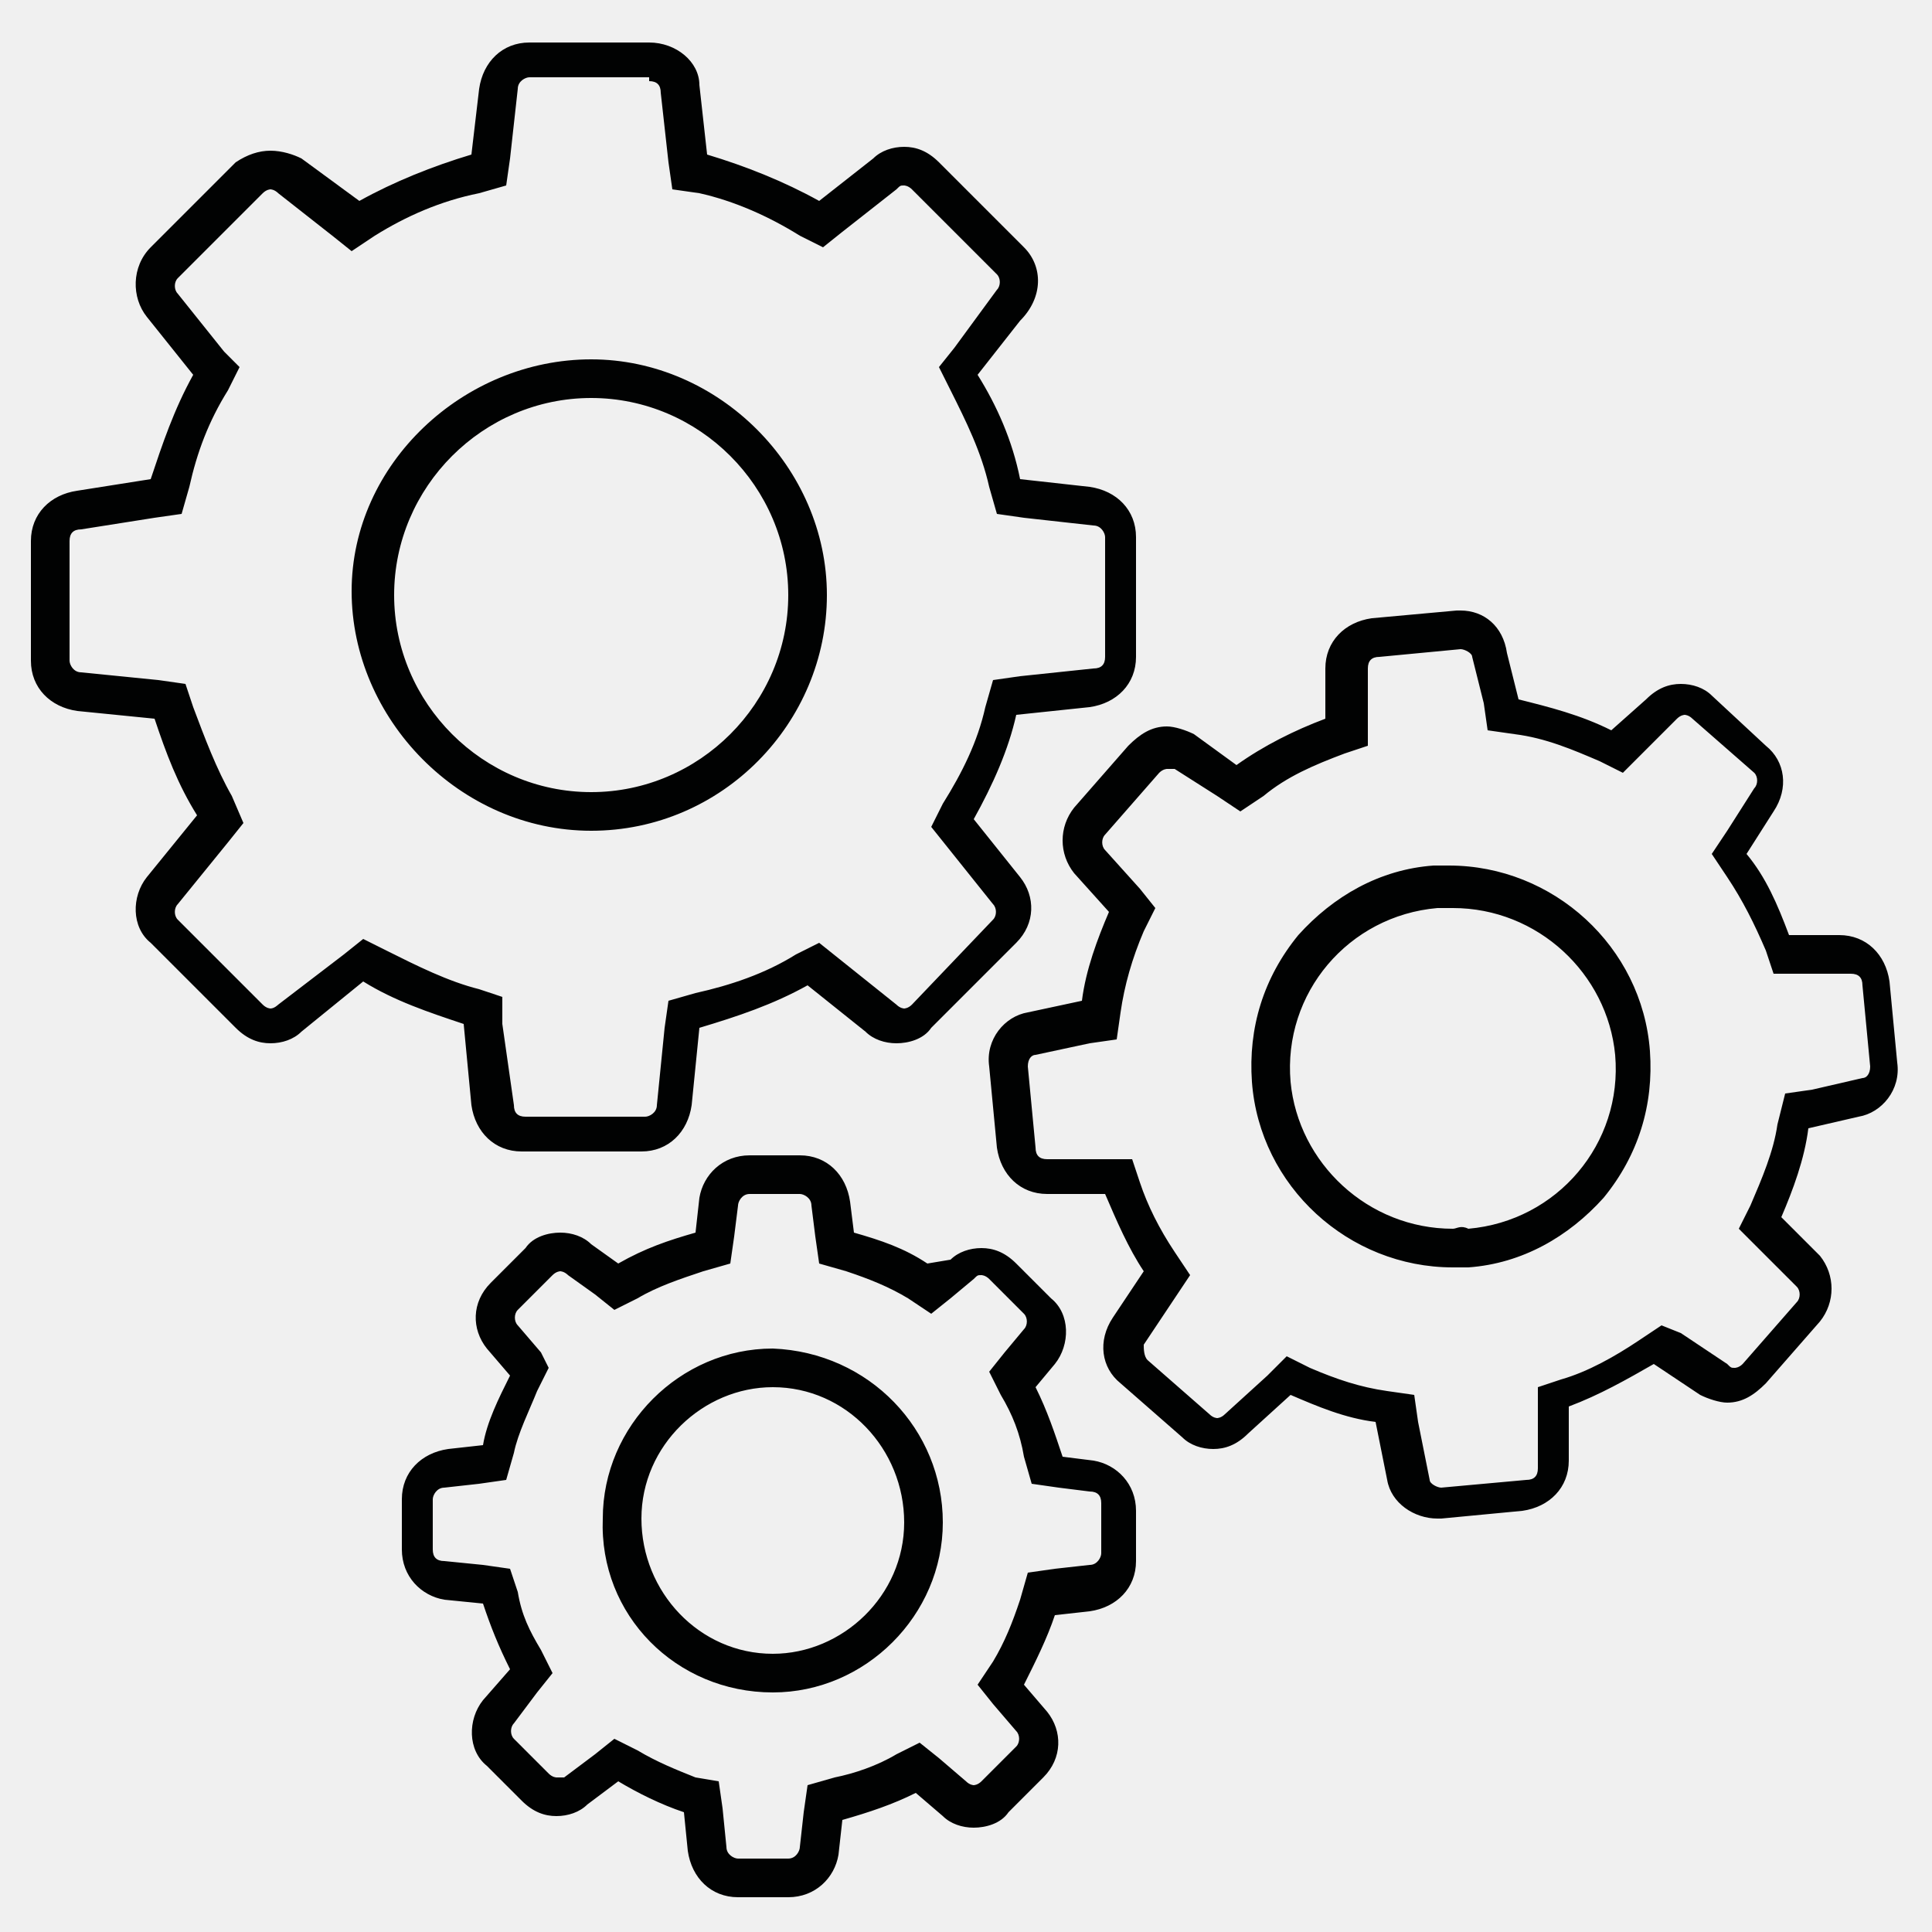
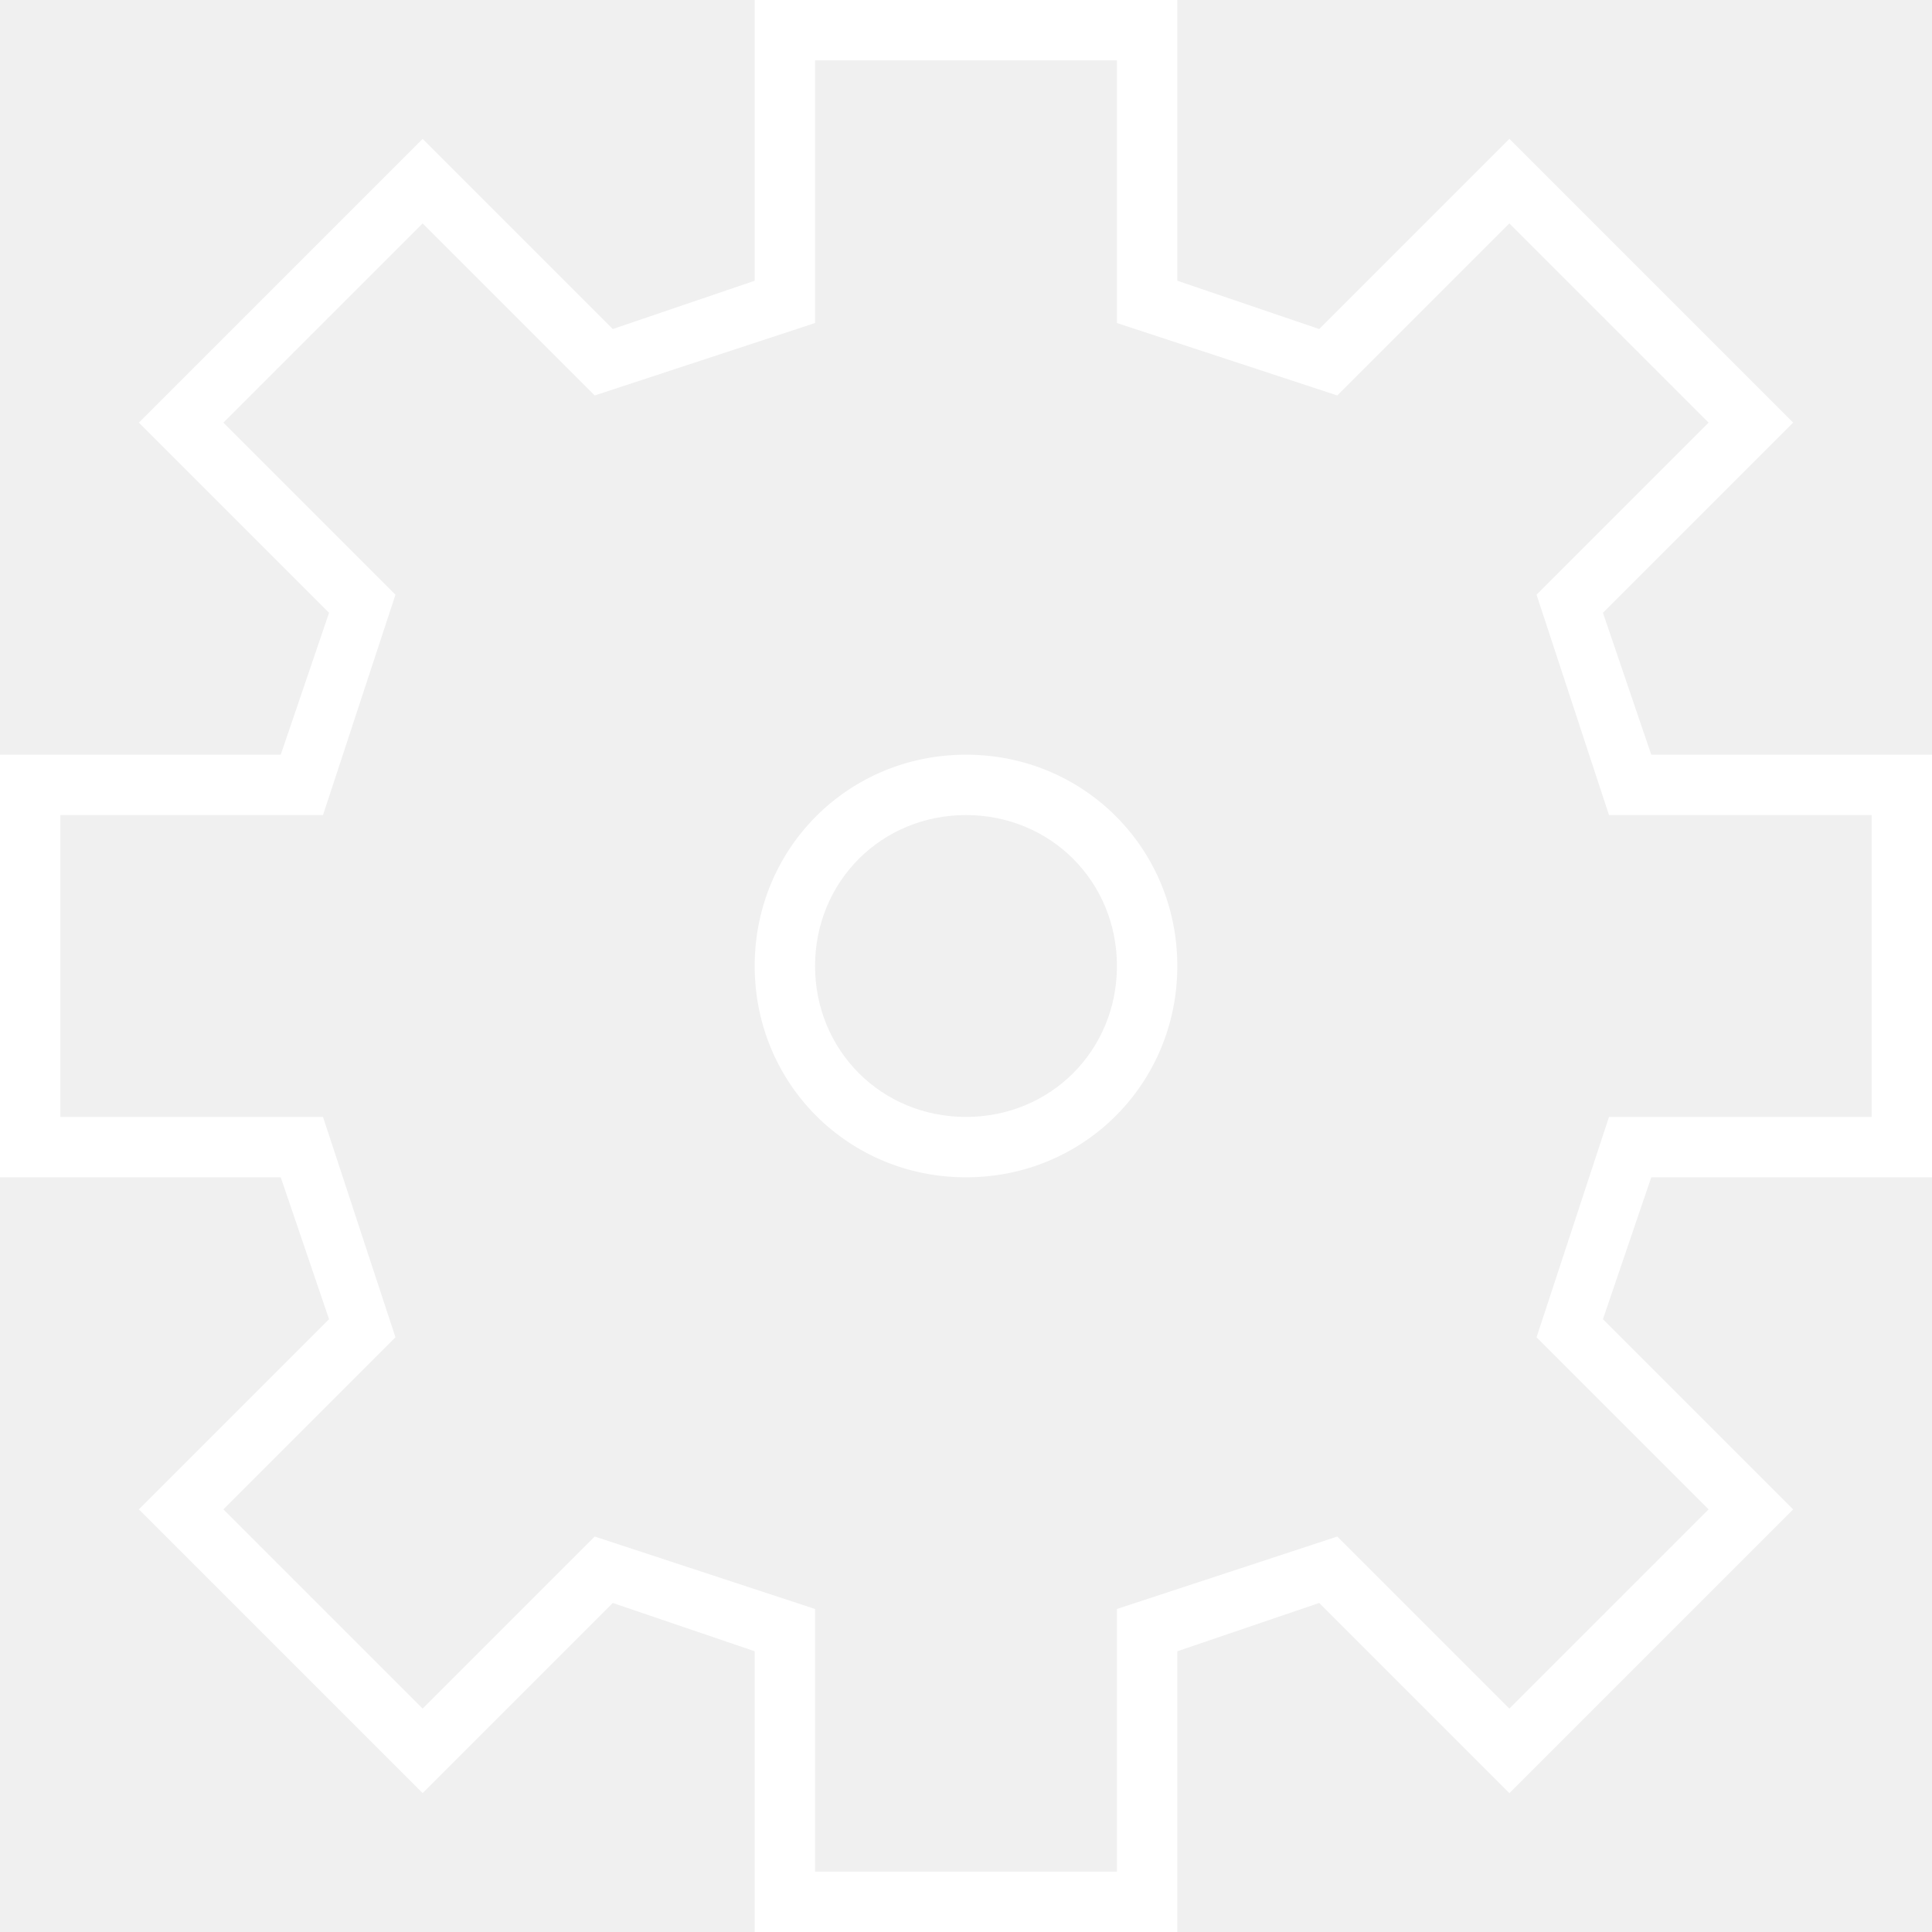
- <svg xmlns="http://www.w3.org/2000/svg" viewBox="0 0 50 50" enable-background="new 0 0 50 50">
-   <path d="M16.8 2.1c.2 0 .3.1.3.3l.2 1.8.1.7.7.1c.9.2 1.8.6 2.6 1.1l.6.3.5-.4 1.4-1.1c.1-.1.1-.1.2-.1 0 0 .1 0 .2.1l2.2 2.2c.1.1.1.3 0 .4L24.7 9l-.4.5.3.6c.4.8.8 1.6 1 2.5l.2.7.7.1 1.8.2c.2 0 .3.2.3.3V17c0 .2-.1.3-.3.3l-1.9.2-.7.1-.2.7c-.2.9-.6 1.7-1.1 2.5l-.3.6.4.5 1.2 1.5c.1.1.1.3 0 .4L23.6 26c-.1.1-.2.1-.2.1s-.1 0-.2-.1l-1.5-1.2-.5-.4-.6.3c-.8.5-1.7.8-2.6 1l-.7.2-.1.7-.2 2c0 .2-.2.3-.3.3h-3.1c-.2 0-.3-.1-.3-.3l-.3-2.1v-.7l-.6-.2c-.8-.2-1.6-.6-2.4-1l-.6-.3-.5.4L7.2 26s-.1.1-.2.1c0 0-.1 0-.2-.1l-2.2-2.2c-.1-.1-.1-.3 0-.4l1.3-1.6.4-.5-.3-.7c-.4-.7-.7-1.5-1-2.3l-.2-.6-.7-.1-2-.2c-.2 0-.3-.2-.3-.3V14c0-.2.1-.3.3-.3l1.9-.3.7-.1.2-.7c.2-.9.5-1.7 1-2.5l.3-.6-.4-.4-1.2-1.5c-.1-.1-.1-.3 0-.4L6.8 5c.1-.1.2-.1.2-.1s.1 0 .2.1l1.4 1.1.5.4.6-.4c.8-.5 1.7-.9 2.7-1.1l.7-.2.1-.7.2-1.8c0-.2.2-.3.3-.3h3.1m-1.5 19.5c3.4 0 6.1-2.8 6.1-6.1s-2.8-6.1-6.1-6.1-6.2 2.7-6.2 6 2.8 6.2 6.2 6.2m1.5-20.4h-3.1c-.7 0-1.2.5-1.3 1.2L12.2 4c-1 .3-2 .7-2.9 1.2L7.8 4.1c-.2-.1-.5-.2-.8-.2-.3 0-.6.1-.9.3L3.9 6.4c-.5.5-.5 1.3-.1 1.8L5 9.7c-.5.9-.8 1.8-1.1 2.7l-1.9.3c-.7.1-1.2.6-1.2 1.3v3.1c0 .7.5 1.2 1.2 1.3l2 .2c.3.9.6 1.7 1.1 2.5l-1.3 1.6c-.4.5-.4 1.3.1 1.7l2.2 2.2c.3.3.6.4.9.4.3 0 .6-.1.8-.3l1.6-1.3c.8.5 1.7.8 2.6 1.1l.2 2.1c.1.7.6 1.2 1.3 1.2h3.1c.7 0 1.2-.5 1.3-1.2l.2-2c1-.3 1.9-.6 2.8-1.1l1.5 1.2c.2.2.5.3.8.3.3 0 .7-.1.9-.4l2.2-2.2c.5-.5.5-1.2.1-1.7l-1.2-1.5c.5-.9.9-1.8 1.1-2.7l1.9-.2c.7-.1 1.2-.6 1.2-1.3v-3.1c0-.7-.5-1.2-1.2-1.3l-1.8-.2c-.2-1-.6-1.9-1.1-2.7l1.1-1.4c.6-.6.6-1.4.1-1.9l-2.2-2.2c-.3-.3-.6-.4-.9-.4-.3 0-.6.1-.8.3l-1.4 1.1c-.9-.5-1.9-.9-2.9-1.2l-.2-1.8c0-.6-.6-1.1-1.3-1.1zm-1.5 19.4c-2.8 0-5.1-2.3-5.1-5.1s2.3-5.1 5.1-5.1 5.1 2.3 5.1 5.1-2.3 5.1-5.1 5.1zm22.5-3.7c.1 0 .3.1.3.2l.3 1.2.1.7.7.1c.8.1 1.5.4 2.2.7l.6.3.5-.5.9-.9c.1-.1.2-.1.2-.1s.1 0 .2.1l1.6 1.4c.1.1.1.3 0 .4l-.7 1.1-.4.6.4.6c.4.6.7 1.2 1 1.9l.2.6h2c.2 0 .3.1.3.3l.2 2.1c0 .2-.1.3-.2.3l-1.3.3-.7.1-.2.8c-.1.7-.4 1.4-.7 2.1l-.3.6.5.5 1 1c.1.1.1.3 0 .4l-1.4 1.6c-.1.1-.2.1-.2.1-.1 0-.1 0-.2-.1l-1.2-.8-.5-.2-.6.4c-.6.4-1.3.8-2 1l-.6.2V38c0 .2-.1.3-.3.3l-2.2.2c-.1 0-.3-.1-.3-.2l-.3-1.5-.1-.7-.7-.1c-.7-.1-1.3-.3-2-.6l-.6-.3-.5.5-1.1 1c-.1.1-.2.1-.2.1s-.1 0-.2-.1l-1.6-1.4c-.1-.1-.1-.3-.1-.4l.8-1.2.4-.6-.4-.6c-.4-.6-.7-1.2-.9-1.8l-.2-.6h-2.2c-.2 0-.3-.1-.3-.3l-.2-2.1c0-.2.1-.3.2-.3l1.4-.3.7-.1.1-.7c.1-.7.3-1.4.6-2.1l.3-.6-.4-.5-.9-1c-.1-.1-.1-.3 0-.4L30 20c.1-.1.2-.1.2-.1h.2l1.1.7.6.4.6-.4c.6-.5 1.3-.8 2.1-1.1l.6-.2v-2c0-.2.1-.3.3-.3l2.1-.2m-.2 16h.4c1.4-.1 2.6-.8 3.5-1.8.9-1.1 1.3-2.4 1.2-3.8-.2-2.7-2.5-4.8-5.2-4.8h-.4c-1.4.1-2.6.8-3.5 1.8-.9 1.1-1.3 2.4-1.2 3.8.2 2.7 2.5 4.8 5.2 4.8m.2-17h-.1l-2.2.2c-.7.1-1.2.6-1.2 1.3v1.3c-.8.3-1.6.7-2.3 1.2l-1.1-.8c-.2-.1-.5-.2-.7-.2-.4 0-.7.2-1 .5l-1.4 1.6c-.4.5-.4 1.2 0 1.7l.9 1c-.3.7-.6 1.5-.7 2.3l-1.4.3c-.6.1-1.1.7-1 1.4l.2 2.1c.1.7.6 1.2 1.3 1.2h1.5c.3.7.6 1.4 1 2l-.8 1.2c-.4.6-.3 1.3.2 1.7l1.6 1.4c.2.2.5.3.8.3.3 0 .6-.1.9-.4l1.1-1c.7.3 1.4.6 2.2.7l.3 1.5c.1.6.7 1 1.3 1h.1l2.1-.2c.7-.1 1.2-.6 1.2-1.3v-1.4c.8-.3 1.5-.7 2.2-1.1l1.2.8c.2.1.5.2.7.2.4 0 .7-.2 1-.5l1.4-1.6c.4-.5.4-1.2 0-1.7l-1-1c.3-.7.6-1.5.7-2.3l1.3-.3c.6-.1 1.1-.7 1-1.4l-.2-2.1c-.1-.7-.6-1.2-1.3-1.2h-1.3c-.3-.8-.6-1.5-1.1-2.1l.7-1.1c.4-.6.3-1.3-.2-1.7L44.3 18c-.2-.2-.5-.3-.8-.3-.3 0-.6.1-.9.4l-.9.8c-.8-.4-1.6-.6-2.4-.8l-.3-1.2c-.1-.7-.6-1.1-1.2-1.1zm-.2 16c-2.2 0-4-1.7-4.2-3.8-.2-2.3 1.5-4.3 3.8-4.5h.4c2.2 0 4 1.7 4.2 3.8.2 2.3-1.5 4.3-3.8 4.5-.2-.1-.3 0-.4 0zm-18.2-1.9v1h1.3c.1 0 .3.1.3.3l.1.8.1.7.7.2c.6.2 1.1.4 1.6.7l.6.4.5-.4.6-.5c.1-.1.1-.1.2-.1 0 0 .1 0 .2.1l.9.9c.1.1.1.3 0 .4l-.5.6-.4.5.3.6c.3.5.5 1 .6 1.6l.2.7.7.1.8.1c.2 0 .3.1.3.3v1.3c0 .1-.1.3-.3.3l-.9.1-.7.1-.2.7c-.2.6-.4 1.1-.7 1.6l-.4.6.4.5.6.7c.1.1.1.3 0 .4l-.9.9c-.1.1-.2.1-.2.1s-.1 0-.2-.1l-.7-.6-.5-.4-.6.3c-.5.3-1.1.5-1.6.6l-.7.2-.1.7-.1.9c0 .1-.1.3-.3.3h-1.3c-.1 0-.3-.1-.3-.3l-.1-1-.1-.7-.6-.1c-.5-.2-1-.4-1.5-.7l-.6-.3-.5.4-.8.6h-.2s-.1 0-.2-.1l-.9-.9c-.1-.1-.1-.3 0-.4l.6-.8.4-.5-.3-.6c-.3-.5-.5-.9-.6-1.5l-.2-.6-.7-.1-1-.1c-.2 0-.3-.1-.3-.3v-1.3c0-.1.1-.3.3-.3l.9-.1.7-.1.2-.7c.1-.5.4-1.1.6-1.6l.3-.6-.2-.4-.6-.7c-.1-.1-.1-.3 0-.4l.9-.9c.1-.1.2-.1.2-.1s.1 0 .2.1l.7.5.5.4.6-.3c.5-.3 1.1-.5 1.7-.7l.7-.2.1-.7.1-.8c0-.1.1-.3.3-.3v-1m.6 13.9c2.4 0 4.4-2 4.4-4.4 0-2.4-1.9-4.4-4.4-4.5-2.4 0-4.4 2-4.4 4.4-.1 2.5 1.9 4.5 4.4 4.5m-.6-13.9c-.7 0-1.2.5-1.3 1.1l-.1.9c-.7.2-1.3.4-2 .8l-.7-.5c-.2-.2-.5-.3-.8-.3-.3 0-.7.1-.9.4l-.9.9c-.5.5-.5 1.2-.1 1.7l.6.7c-.3.6-.6 1.2-.7 1.8l-.9.1c-.7.1-1.2.6-1.2 1.3v1.3c0 .7.5 1.2 1.1 1.3l1 .1c.2.6.4 1.1.7 1.7l-.7.8c-.4.5-.4 1.3.1 1.7l.9.9c.3.3.6.4.9.4.3 0 .6-.1.8-.3l.8-.6c.5.3 1.1.6 1.7.8l.1 1c.1.7.6 1.2 1.3 1.2h1.3c.7 0 1.2-.5 1.3-1.1l.1-.9c.7-.2 1.3-.4 1.9-.7l.7.6c.2.2.5.3.8.3.3 0 .7-.1.9-.4l.9-.9c.5-.5.5-1.2.1-1.7l-.6-.7c.3-.6.6-1.2.8-1.8l.9-.1c.7-.1 1.2-.6 1.2-1.3v-1.3c0-.7-.5-1.2-1.1-1.3l-.8-.1c-.2-.6-.4-1.2-.7-1.8l.5-.6c.4-.5.4-1.3-.1-1.7l-.9-.9c-.3-.3-.6-.4-.9-.4-.3 0-.6.1-.8.3l-.6.1c-.6-.4-1.2-.6-1.9-.8l-.1-.8c-.1-.7-.6-1.2-1.3-1.2h-1.3zm.6 12.9c-.1 0-.1 0 0 0-1.9 0-3.4-1.6-3.4-3.5s1.6-3.4 3.4-3.4c1.9 0 3.4 1.6 3.4 3.5s-1.6 3.4-3.4 3.4z" fill="#010202" />
+ <svg xmlns="http://www.w3.org/2000/svg" viewBox="7 -7 64 64" enable-background="new 7 -7 64 64">
+   <style type="text/css">.st0{fill:#FFFFFF;}</style>
+   <path class="st0" d="M46 57H32v-9.3l-4.7-1.6-6.3 6.3-9.4-9.4 6.3-6.3-1.6-4.7H7V18h9.3l1.6-4.7L11.6 7 21-2.4l6.3 6.3L32 2.3V-7h14v9.3l4.7 1.6L57-2.4 66.4 7l-6.3 6.3 1.6 4.7H71v14h-9.3l-1.6 4.7 6.3 6.3-9.4 9.4-6.3-6.3-4.7 1.6V57zm-12-2h10v-8.7l7.3-2.4 5.7 5.7 6.6-6.6-5.7-5.7 2.4-7.3H69V20h-8.7l-2.4-7.3L63.6 7 57 .4l-5.7 5.7L44 3.7V-5H34v8.7l-7.3 2.4L21 .4 14.4 7l5.7 5.7-2.4 7.3H9v10h8.7l2.4 7.3-5.7 5.7 6.6 6.6 5.7-5.7 7.3 2.4V55zm5-23c-3.9 0-7-3.1-7-7s3.1-7 7-7 7 3.1 7 7-3.1 7-7 7zm0-12c-2.8 0-5 2.2-5 5s2.2 5 5 5 5-2.2 5-5-2.2-5-5-5z" />
</svg>
